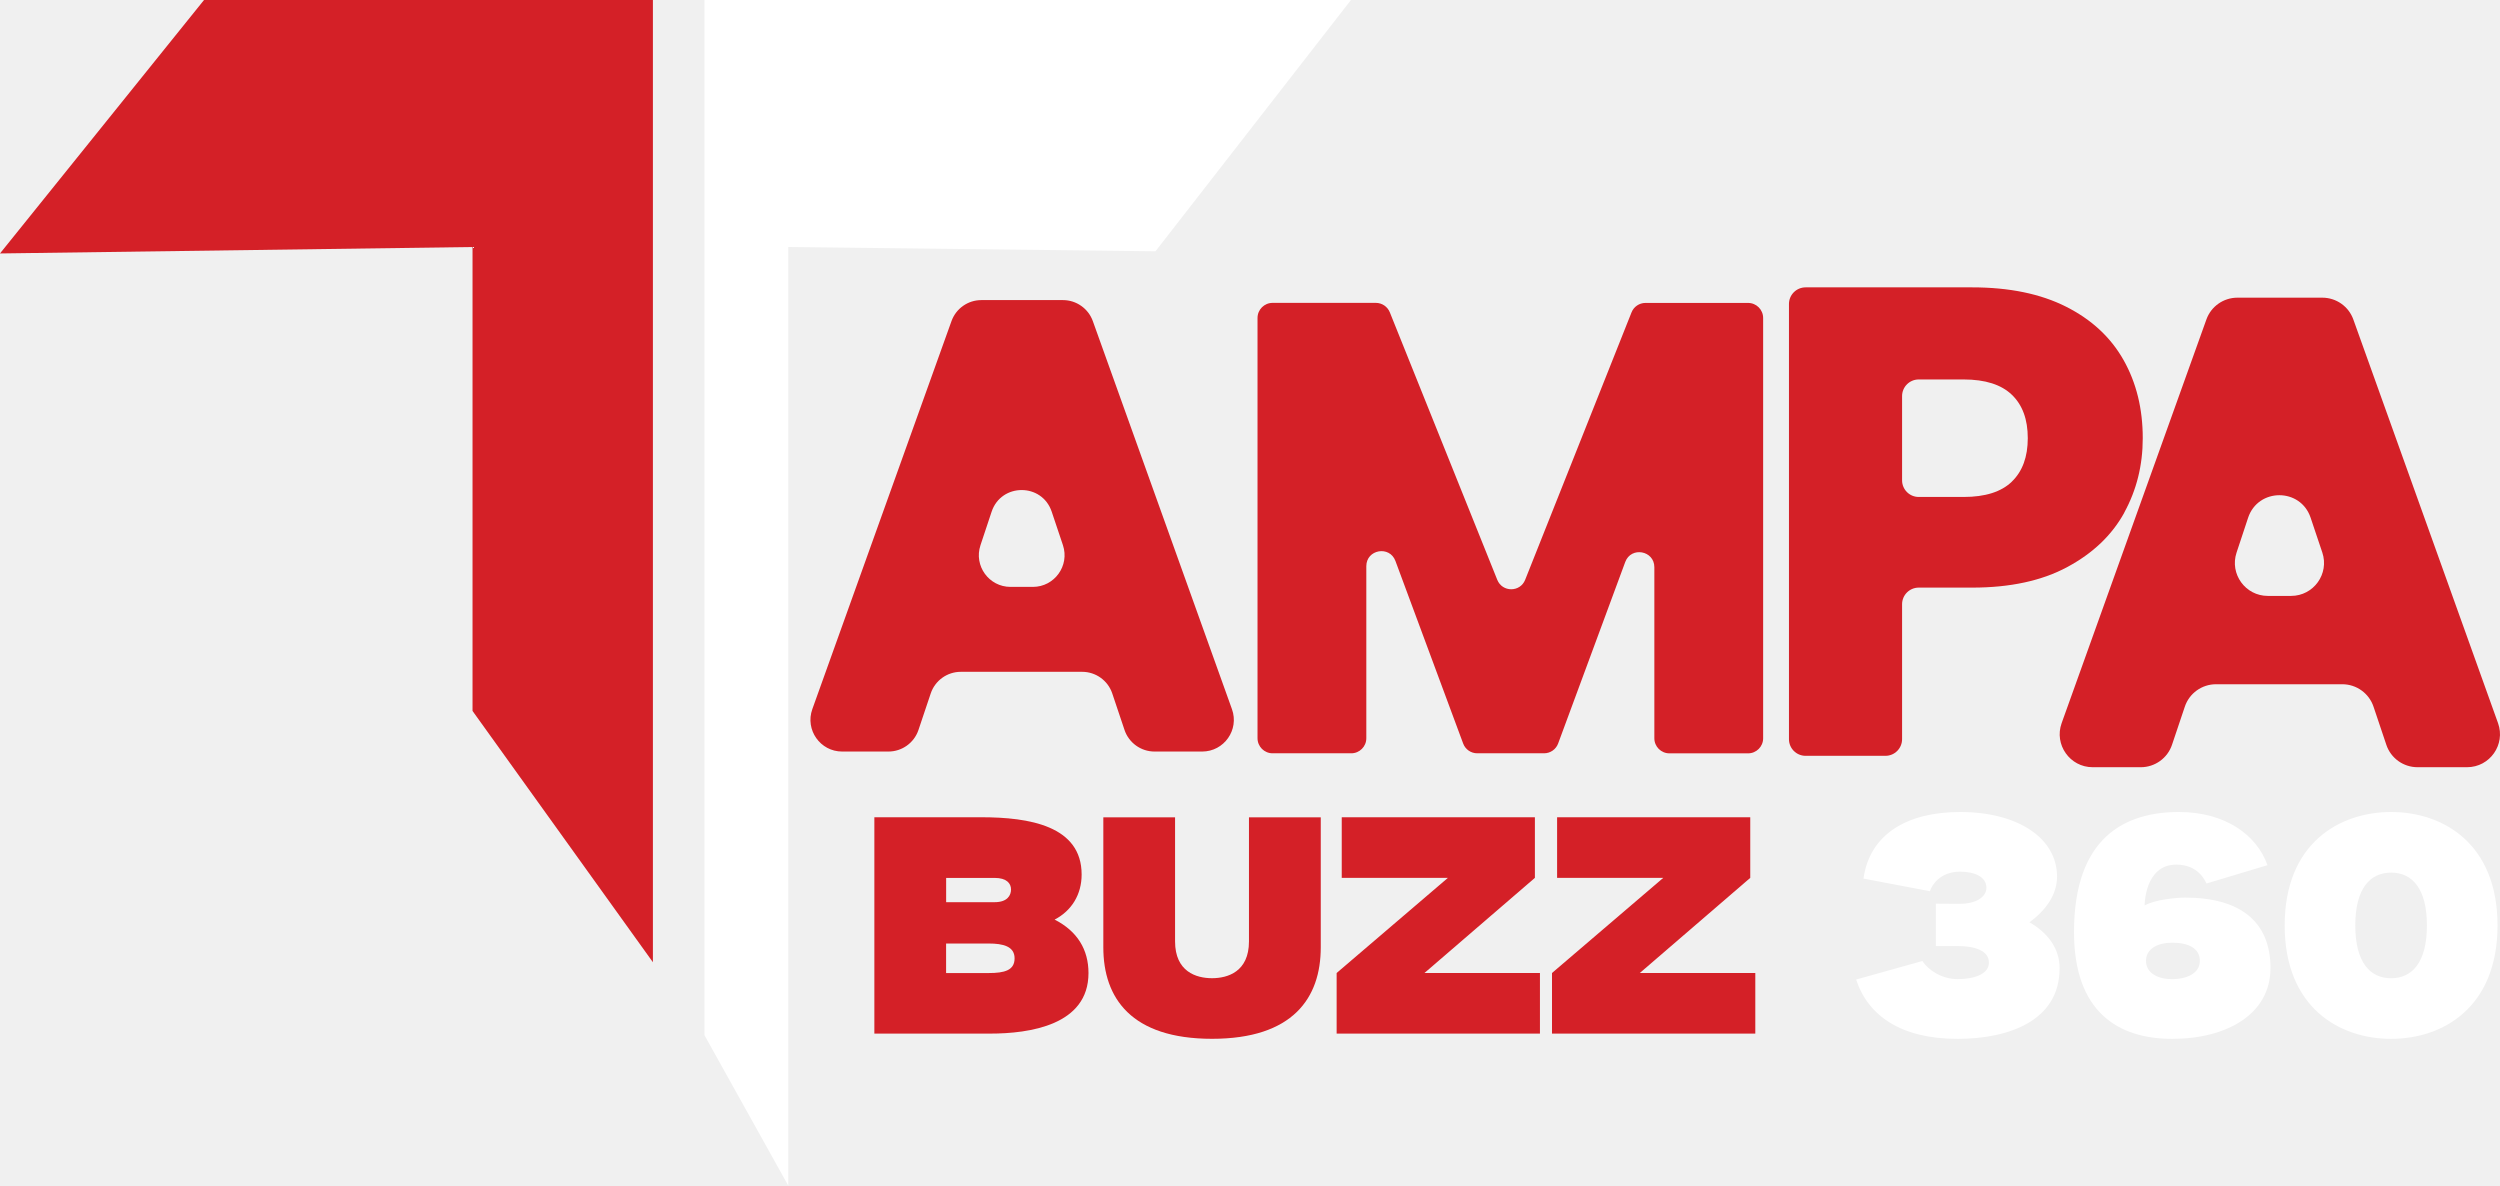
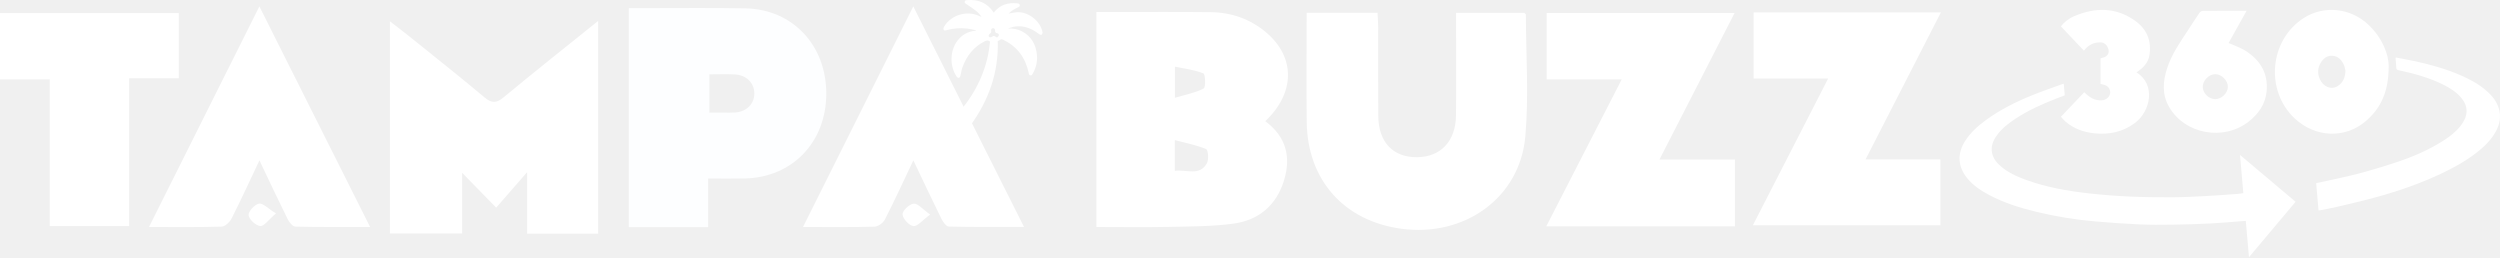
- <svg xmlns="http://www.w3.org/2000/svg" id="Layer_1" data-name="Layer 1" viewBox="0 0 485.1 230.05">
+ <svg xmlns="http://www.w3.org/2000/svg" id="Layer_1" data-name="Layer 1" viewBox="0 0 2079.7 213.98">
  <defs>
    <style>
      .cls-1 {
-         fill: #d42027;
+         fill: #fff;
      }

      .cls-1, .cls-2 {
        stroke-width: 0px;
      }

      .cls-2 {
-         fill: #fff;
+         fill: #fdfeff;
      }
    </style>
  </defs>
-   <polygon class="cls-1" points="0 49.18 39.59 0 126.69 0 126.69 186.71 91.69 137.95 91.69 47.93 0 49.18" />
-   <polygon class="cls-2" points="136.7 0 136.7 200.88 152.95 230.05 152.95 47.93 224.21 48.76 262.14 0 136.7 0" />
-   <g>
-     <path class="cls-1" d="M211.21,188.82c0,10.12-11.48,11.74-19.09,11.74h-22.46v-41.98h20.77c9.24,0,19.45,1.65,19.45,11.11,0,3.88-1.93,7.02-5.24,8.75,4.38,2.23,6.57,5.79,6.57,10.37ZM183.59,175.06h9.42c2.5,0,3.17-1.37,3.17-2.47,0-1.17-.85-2.24-3.17-2.24h-9.42v4.71ZM196.87,185.95c0-2.33-2.25-2.87-5.02-2.87h-8.27v5.73h8.27c3.08,0,5.02-.53,5.02-2.86Z" />
-     <path class="cls-1" d="M256.28,158.59v25.24c0,9.83-5.42,17.74-21.1,17.74s-21.09-7.91-21.09-17.74v-25.24h13.92v24.08c0,5.89,4.13,7.14,7.17,7.14s7.17-1.25,7.17-7.14v-24.08h13.92Z" />
-     <path class="cls-1" d="M298.81,188.8v11.76h-39.45v-11.76l21.59-18.46h-20.6v-11.76h37.48v11.76l-21.43,18.46h22.42Z" />
-     <path class="cls-1" d="M340.6,188.8v11.76h-39.45v-11.76l21.59-18.46h-20.6v-11.76h37.48v11.76l-21.43,18.46h22.42Z" />
+   <g id="_360" data-name=" 360">
+     <g>
+       <path class="cls-1" d="M1716.79,69.65c.28,3.27.55,6.36.84,9.66-2.5.96-5.07,1.93-7.63,2.92-11.65,4.53-23.01,9.68-33.47,16.58-6.07,4-11.78,8.46-15.93,14.57-2.83,4.17-4.49,8.66-3.45,13.8.92,4.53,3.61,7.97,6.99,10.92,6.11,5.33,13.35,8.65,20.87,11.4,17.15,6.27,35,9.4,53.06,11.4,10.93,1.21,21.92,2.06,32.9,2.57,11.9.54,23.82.7,35.73.64,9.56-.04,19.12-.54,28.67-1.04,8.87-.46,17.73-1.18,26.59-1.81,1.36-.1,2.7-.37,4.22-.59-.93-10.65-1.85-21.25-2.76-31.77,15.43,12.99,30.81,25.94,46.24,38.95-12.65,15.04-25.62,30.47-38.79,46.13-.89-10.17-1.75-20.14-2.63-30.19-.71.03-1.22.03-1.73.07-9.23.69-18.45,1.57-27.69,2.04-10.43.53-20.89.84-31.33.99-9.29.13-18.59.2-27.87-.22-12.09-.54-24.18-1.42-36.24-2.44-16.73-1.41-33.27-4.11-49.6-8.06-13.58-3.29-26.87-7.48-39.27-14.08-6.71-3.58-12.99-7.78-17.91-13.7-7.98-9.63-8.61-20.45-1.91-31,4.5-7.08,10.6-12.57,17.3-17.47,12.06-8.81,25.34-15.39,39.13-20.94,8.06-3.24,16.3-6.03,24.47-9.02.34-.12.7-.18,1.2-.3h0Z" />
+       <path class="cls-1" d="M1928.74,175.03c-.66-7.56-1.31-15.04-1.97-22.69,2.16-.44,4.36-.86,6.54-1.35,9.67-2.18,19.41-4.11,28.98-6.66,10.62-2.83,21.17-5.98,31.59-9.47,13.54-4.53,26.65-10.13,38.73-17.88,5.32-3.41,10.33-7.23,14.28-12.25,2.74-3.48,4.78-7.24,4.97-11.82.18-4.41-1.55-8.08-4.25-11.35-4.2-5.09-9.7-8.47-15.53-11.34-11.67-5.74-24.11-9.13-36.76-11.82-1.28-.27-1.84-.7-1.89-2.08-.1-2.68-.41-5.35-.62-8.02,0-.09.08-.18.22-.48,4.92.95,9.9,1.84,14.86,2.89,13.31,2.8,26.37,6.43,38.88,11.84,8.03,3.47,15.7,7.58,22.25,13.49,4.39,3.95,8,8.47,9.71,14.24,1.91,6.48.89,12.66-2.21,18.55-4.04,7.65-10.16,13.44-16.92,18.62-9.07,6.95-19.03,12.4-29.35,17.24-17.46,8.19-35.64,14.42-54.21,19.51-10.57,2.9-21.26,5.33-31.92,7.86-4.64,1.1-9.36,1.92-14.04,2.85-.4.08-.82.08-1.32.12h-.02Z" />
+     </g>
+     <g>
+       <path class="cls-1" d="M1987.09,55.31c-.04,21.31-6.68,34.99-19.35,45.68-17.2,14.51-41.63,13.45-58.67-2.32-25.02-23.17-21.24-65.47,7.5-83.76,16.9-10.76,39.13-8.31,53.97,5.95,10.99,10.56,16.6,23.82,16.55,34.44h0ZM1951.14,58.87c-.27-1.06-.49-3.03-1.26-4.75-1.85-4.14-4.73-7.42-9.56-7.73-4.6-.3-7.77,2.34-9.96,6.19-2.4,4.21-2.5,8.65-.66,13,2.83,6.69,9.66,9.43,14.99,6.02,4.24-2.71,6.23-6.85,6.46-12.72h0Z" />
+       <path class="cls-1" d="M1868.89,8.98c-5.13,9.19-10.09,18.09-14.97,26.82,4.82,2.15,9.49,3.64,13.53,6.13,12.68,7.83,19.66,18.98,18.06,34.36-1.09,10.54-6.79,18.51-14.93,24.89-20.84,16.32-52.89,10.48-66.07-12.07-6.1-10.43-5.3-21.29-1.74-32.3,3.82-11.84,10.94-21.85,17.65-32.09,3.03-4.62,5.99-9.29,9.11-13.85.58-.84,1.77-1.79,2.68-1.8,12.17-.12,24.34-.08,36.67-.08h0ZM1842.84,82.47c5.29-.04,10.4-5.02,10.48-10.21.08-5.23-5.21-10.57-10.47-10.57s-10.5,5.3-10.44,10.59c.06,5.27,5.13,10.23,10.43,10.2h0Z" />
+       <path class="cls-1" d="M1777.3,60.22c16.23,10,11.89,32.35-1.46,42.2-9.93,7.33-21.13,9.7-33.2,8.52-9.08-.89-17.44-3.76-24.45-9.84-1.51-1.31-2.78-2.9-3.76-3.95,6.61-6.95,13.01-13.68,19.42-20.42,4.23,4.24,8.71,7.15,14.63,6.71,3.49-.26,6.25-2.55,6.84-5.5.52-2.57-.76-5.48-3.27-6.74-1.36-.68-2.95-.91-4.68-1.41v-21.26c1.54-.52,3.06-.74,4.25-1.49,2.39-1.5,3.05-3.76,2.19-6.5-.97-3.11-3.33-5.23-6.32-5.29-5.74-.12-10.36,2.18-13.92,6.9-6.33-6.68-12.57-13.27-19.09-20.16,2.41-3.41,6.43-6.6,11.2-8.62,17.42-7.35,34.5-7.44,50.4,3.85,9.75,6.92,13.9,16.68,11.99,28.68-.78,4.88-3.48,8.65-7.26,11.7-1.06.86-2.18,1.63-3.51,2.62Z" />
+     </g>
  </g>
  <g>
-     <path class="cls-2" d="M399.64,187.94c0,9.94-9.58,13.64-19.79,13.64-10.87,0-17.35-4.4-19.69-11.51l12.87-3.6c1.08,1.74,3.75,3.52,6.82,3.52s6.08-.9,6.08-3.21-2.72-3.21-6.08-3.21h-4.22v-8.22s4.69.03,4.7.03c2.82,0,5.11-1.17,5.11-3.12,0-2.13-2.29-3.12-5.11-3.12-3.92,0-5.49,2.65-5.85,3.79l-12.89-2.45c1.21-8.63,8.48-12.92,18.75-12.92,11.14,0,18.81,5.01,18.81,12.55,0,3.53-2.23,6.56-5.35,8.85,3.55,2.06,5.85,5.03,5.85,8.97Z" />
-     <path class="cls-2" d="M440.56,187.88c0,8.92-8.53,13.7-19.06,13.7s-19.06-5.26-19.06-20.72c0-18.48,9.99-23.3,20.35-23.3,8.91,0,15.1,4.39,17.19,10.32l-11.83,3.55c-.26-.51-1.57-3.66-5.86-3.66-6.18,0-6.15,7.94-6.15,7.94,1.94-1.16,6.24-1.54,7.87-1.54,10.53,0,16.56,4.55,16.56,13.7ZM426.86,186.46c0-2.48-2.25-3.54-5.36-3.54-2.84,0-5.09,1.17-5.09,3.54s2.33,3.54,5.09,3.54,5.36-1.12,5.36-3.54Z" />
-     <path class="cls-2" d="M484.62,179.57c0,15.93-10.62,22.01-20.65,22.01s-20.65-6.08-20.65-22.01,10.62-22.01,20.65-22.01,20.65,6.08,20.65,22.01ZM470.92,179.57c0-7.21-2.9-10.25-6.95-10.25s-6.95,3.04-6.95,10.25,2.9,10.25,6.95,10.25,6.95-3.04,6.95-10.25Z" />
+     <path class="cls-1" d="M1551.94,132.59h62.23v54.83h-156.01c20.75-40.45,41.33-80.55,62.64-122.1h-61.99V10.34h155.77c-20.72,40.43-41.13,80.26-62.65,122.25h.01Z" />
+     <path class="cls-1" d="M1052.57,100.82c24.99-23.69,25.07-53.22.75-73.82-13.24-11.21-28.93-16.69-46.2-16.88-26.43-.29-52.87-.11-79.3-.12-5.08-.01-10.16,0-15.74,0v178.84c20.5,0,40.51.32,60.49-.09,17.81-.37,35.76-.32,53.35-2.69,21.19-2.86,36-15.3,42.32-36.28,5.84-19.41,1.65-36.07-15.67-48.96h0ZM977.38,55.46c8.28,1.75,16.42,2.63,23.69,5.61,1.68.68,2.03,11.62.25,12.55-6.92,3.6-14.94,5.06-23.94,7.73v-25.89ZM1004.04,135.73c-6.09,11.06-16.83,5.08-26.74,6.39v-25.56c9.59,2.55,18.18,4.12,26.02,7.46,1.71.73,2.4,8.66.72,11.71Z" />
+     <path class="cls-1" d="M412.76,172.74c-11.31-11.58-19.27-19.73-28.32-28.99v50.49h-60.08V17.73c5.99,4.65,11.15,8.53,16.17,12.57,20.87,16.8,41.9,33.4,62.41,50.62,6.07,5.1,9.88,5.11,16.02.02,25.43-21.1,51.36-41.59,78.63-63.54v176.98h-59.09v-51.17c-9.18,10.54-16.76,19.23-25.73,29.53h0Z" />
+     <path class="cls-1" d="M1086.97,10.64h58.97c.19,4.05.53,8.02.53,11.99.05,24.59-.14,49.19.09,73.78.2,21.92,12.2,34.49,32.21,34.36,19.67-.13,32.19-13.24,32.44-34.72.28-24.22.07-48.44.08-72.67v-12.7h56.71c.4.43,1.35.97,1.35,1.51.07,33.89,2.54,68-.5,101.62-4.6,50.9-50.78,83.59-103.11,76.49-47.7-6.48-78.16-40.63-78.7-88.8-.33-30.07-.06-60.15-.06-90.86h0Z" />
+     <path class="cls-1" d="M1443.28,188.3h-156.98c20.98-40.86,41.43-80.7,62.77-122.26h-62.42V10.82h156.31c-20.78,40.55-41.16,80.3-62.49,121.9h62.8v55.59h.01Z" />
+     <path class="cls-1" d="M148.72,10.89v54.21h-41.28v122.95H41.35v-122.01H0V10.89h148.72Z" />
+     <g>
+       <path class="cls-1" d="M215.77,5.33c31.05,61.84,61.12,121.76,92.11,183.48-21.76,0-41.96.19-62.14-.28-2.21-.05-5.09-3.54-6.36-6.08-7.73-15.54-15.09-31.27-23.56-49.03-8.25,17.39-15.38,32.99-23.14,48.28-1.52,3-5.38,6.73-8.27,6.82-19.56.6-39.16.31-60.47.31,30.73-61.41,60.73-121.36,91.83-183.5Z" />
+       <path class="cls-1" d="M229.57,177.55c-6.17,5.24-9.86,10.74-13.06,10.47-3.69-.31-9.28-5.44-9.71-9-.37-3.03,5-8.89,8.61-9.62,3.2-.65,7.48,4.04,14.16,8.14h0Z" />
+     </g>
+     <path class="cls-2" d="M589.06,148.5v40.46h-65.95V6.77h12.41c28.18.03,56.38-.35,84.55.18,39.47.75,67.58,30.95,67.3,71.51-.28,39.94-28.32,69.06-67.57,70-9.8.24-19.6.04-30.73.04h0ZM590.11,61.84v31.83h11.13c3.41,0,6.84.14,10.24-.08,9.52-.62,16.03-7.12,16.03-15.8s-6.48-15.31-16.08-15.87c-6.78-.39-13.6-.08-21.33-.08h.01Z" />
+     <g>
+       <g>
+         <path class="cls-1" d="M759.81,133.39c-8.25,17.35-15.62,33.45-23.66,49.19-1.44,2.82-5.66,5.89-8.68,5.98-18.95.54-37.93.27-59.47.27,30.72-61.46,60.77-121.56,91.74-183.52,30.87,61.49,61,121.5,92.1,183.46-22.06,0-42.31.2-62.53-.29-2.15-.05-4.87-3.85-6.17-6.48-7.73-15.61-15.12-31.39-23.34-48.61h.01Z" />
+         <path class="cls-1" d="M773.77,178.5c-6.45,4.71-10.49,9.93-13.93,9.56-3.56-.39-8.83-6.08-9.03-9.69-.17-3.03,5.69-8.64,9.26-8.97,3.46-.32,7.4,4.64,13.7,9.1Z" />
+       </g>
+       <path class="cls-1" d="M867.26,26.84c-1.65-9.17-11.67-17.15-21.01-16.67-2.49.13-4.95.76-7.3,1.13,2.21-2.08,4.87-3.82,7.81-5.14.89-.4,1.75-.82,1.58-1.98-.16-1.1-1.1-1.29-1.99-1.39-7.7-.83-14.35,1.12-19.38,7.34-.11.13-.26.22-.36.29-5.27-8.06-12.8-11.1-22.13-10.3-.93.08-1.82.23-2,1.33-.19,1.1.68,1.45,1.43,1.96,2.84,1.91,5.73,3.76,8.4,5.89,1.58,1.26,2.79,2.99,4.16,4.51-.62.07-.98-.1-1.34-.28-10.42-5.21-23.94-1.26-29.83,8.76-.39.66-.61,1.73-.35,2.38.45,1.1,1.55.66,2.45.42,5.62-1.53,11.33-2.02,17.11-1.33,2.45.29,4.87.89,7.3,1.36-.02.13-.04.27-.06.4-.16.02-.32.04-.48.06-5.99.6-10.88,3.25-14.58,8-6.54,8.37-6.88,21.47-.77,30.3.35.5,1.26,1.01,1.77.89.51-.11,1.07-.94,1.23-1.56.58-2.19.79-4.5,1.53-6.63,3.36-9.72,9.23-17.38,18.54-22.16,1.56-.8,2.98-1.14,4.6.15-.27,2.14-.48,4.4-.85,6.64-.42,2.56-.86,5.13-1.48,7.65-4.99,20.18-15.45,37.13-30.19,51.57,1.26.38,2.47.81,3.48,1.4,3.23,1.73,7.05.51,10.31,1.87.74.33,1.5.62,2.26.9,15.28-20.93,23.69-44.19,22.89-70.45.62-.28,1.33-.4,1.76-.82.95-.93,1.8-.72,2.84-.21,11.64,5.58,18.4,14.92,21.11,27.37.21.97.28,2.03,1.5,2.22,1.18.18,1.56-.8,2.01-1.61,2.6-4.76,3.88-9.85,3.38-15.27-.8-8.69-4.56-15.61-12.5-19.79-3.58-1.88-7.47-2.43-11.51-2.33.2-.1.39-.22.6-.29,9.42-3.47,17.64-.93,25.22,4.98.53.41,1.65.79,2.02.52.52-.38.93-1.43.81-2.09h.01ZM830.86,29.63c-.21.64-.97,1.1-1.5,1.64-.71-.44-1.14-.64-1.48-.92-.88-.74-1.59-.55-2.46.12-.54.42-1.39.64-2.07.57-.38-.04-1.02-.92-.95-1.3.13-.66.6-1.42,1.16-1.8.91-.61,1.21-1.23.95-2.31-.28-1.15.47-2.1,1.53-2.18,1.04-.08,1.87.76,1.75,1.99-.13,1.34.39,1.96,1.69,2.18,1.06.18,1.7.98,1.37,2.01h.01Z" />
+     </g>
  </g>
-   <path class="cls-1" d="M209.99,130.36h-23.56c-2.64,0-4.99,1.69-5.83,4.19l-2.38,7.09c-.84,2.5-3.19,4.19-5.83,4.19h-8.98c-4.25,0-7.22-4.22-5.79-8.22l27.01-75.31c.88-2.44,3.19-4.07,5.79-4.07h15.84c2.59,0,4.91,1.63,5.79,4.07l27,75.31c1.44,4-1.53,8.22-5.79,8.22h-9.23c-2.64,0-4.99-1.69-5.83-4.19l-2.38-7.09c-.84-2.5-3.19-4.19-5.83-4.19ZM206.25,105.78l-2.18-6.5c-1.88-5.6-9.8-5.58-11.66.02l-2.16,6.5c-1.32,3.98,1.64,8.08,5.83,8.08h4.34c4.2,0,7.16-4.12,5.83-8.1Z" />
-   <path class="cls-1" d="M454.51,132.77h-24.51c-2.75,0-5.19,1.75-6.06,4.36l-2.48,7.38c-.87,2.6-3.31,4.36-6.06,4.36h-9.34c-4.42,0-7.51-4.39-6.02-8.55l28.09-78.33c.91-2.54,3.32-4.23,6.02-4.23h16.47c2.7,0,5.11,1.69,6.02,4.23l28.08,78.33c1.49,4.16-1.59,8.55-6.02,8.55h-9.6c-2.75,0-5.19-1.75-6.06-4.36l-2.48-7.38c-.87-2.6-3.31-4.36-6.06-4.36ZM450.62,107.21l-2.27-6.76c-1.95-5.82-10.19-5.81-12.13.02l-2.24,6.76c-1.37,4.14,1.71,8.4,6.07,8.4h4.51c4.37,0,7.45-4.28,6.06-8.43Z" />
-   <path class="cls-1" d="M342.12,61.69v81.57c0,1.61-1.31,2.92-2.92,2.92h-15.27c-1.61,0-2.92-1.31-2.92-2.92v-33.2c0-3.25-4.52-4.06-5.65-1.01l-13.02,35.22c-.42,1.14-1.51,1.9-2.73,1.9h-12.97c-1.22,0-2.31-.76-2.73-1.9l-13.14-35.42c-1.13-3.05-5.65-2.24-5.65,1.01v33.39c0,1.61-1.31,2.92-2.92,2.92h-15.27c-1.61,0-2.92-1.31-2.92-2.92V61.69c0-1.61,1.31-2.92,2.92-2.92h20.04c1.19,0,2.26.72,2.71,1.83l20.85,51.91c.98,2.44,4.44,2.44,5.41,0l20.64-51.89c.44-1.11,1.51-1.84,2.71-1.84h19.91c1.61,0,2.92,1.31,2.92,2.92Z" />
-   <path class="cls-1" d="M412.21,99.46c-2.4,4.36-6.08,7.88-11.04,10.55-4.96,2.68-11.12,4.01-18.48,4.01h-10.38c-1.78,0-3.23,1.44-3.23,3.23v26.18c0,1.78-1.44,3.23-3.23,3.23h-15.49c-1.78,0-3.23-1.44-3.23-3.23V58.99c0-1.78,1.44-3.23,3.23-3.23h32.32c7.19,0,13.26,1.25,18.22,3.75,4.96,2.5,8.68,5.96,11.16,10.36,2.48,4.4,3.72,9.45,3.72,15.15,0,5.27-1.2,10.08-3.59,14.44ZM390.39,93.44c2.05-1.98,3.08-4.79,3.08-8.42s-1.02-6.43-3.08-8.41c-2.05-1.98-5.18-2.98-9.37-2.98h-8.71c-1.78,0-3.23,1.44-3.23,3.23v16.34c0,1.78,1.44,3.23,3.23,3.23h8.71c4.19,0,7.32-.99,9.37-2.98Z" />
</svg>
